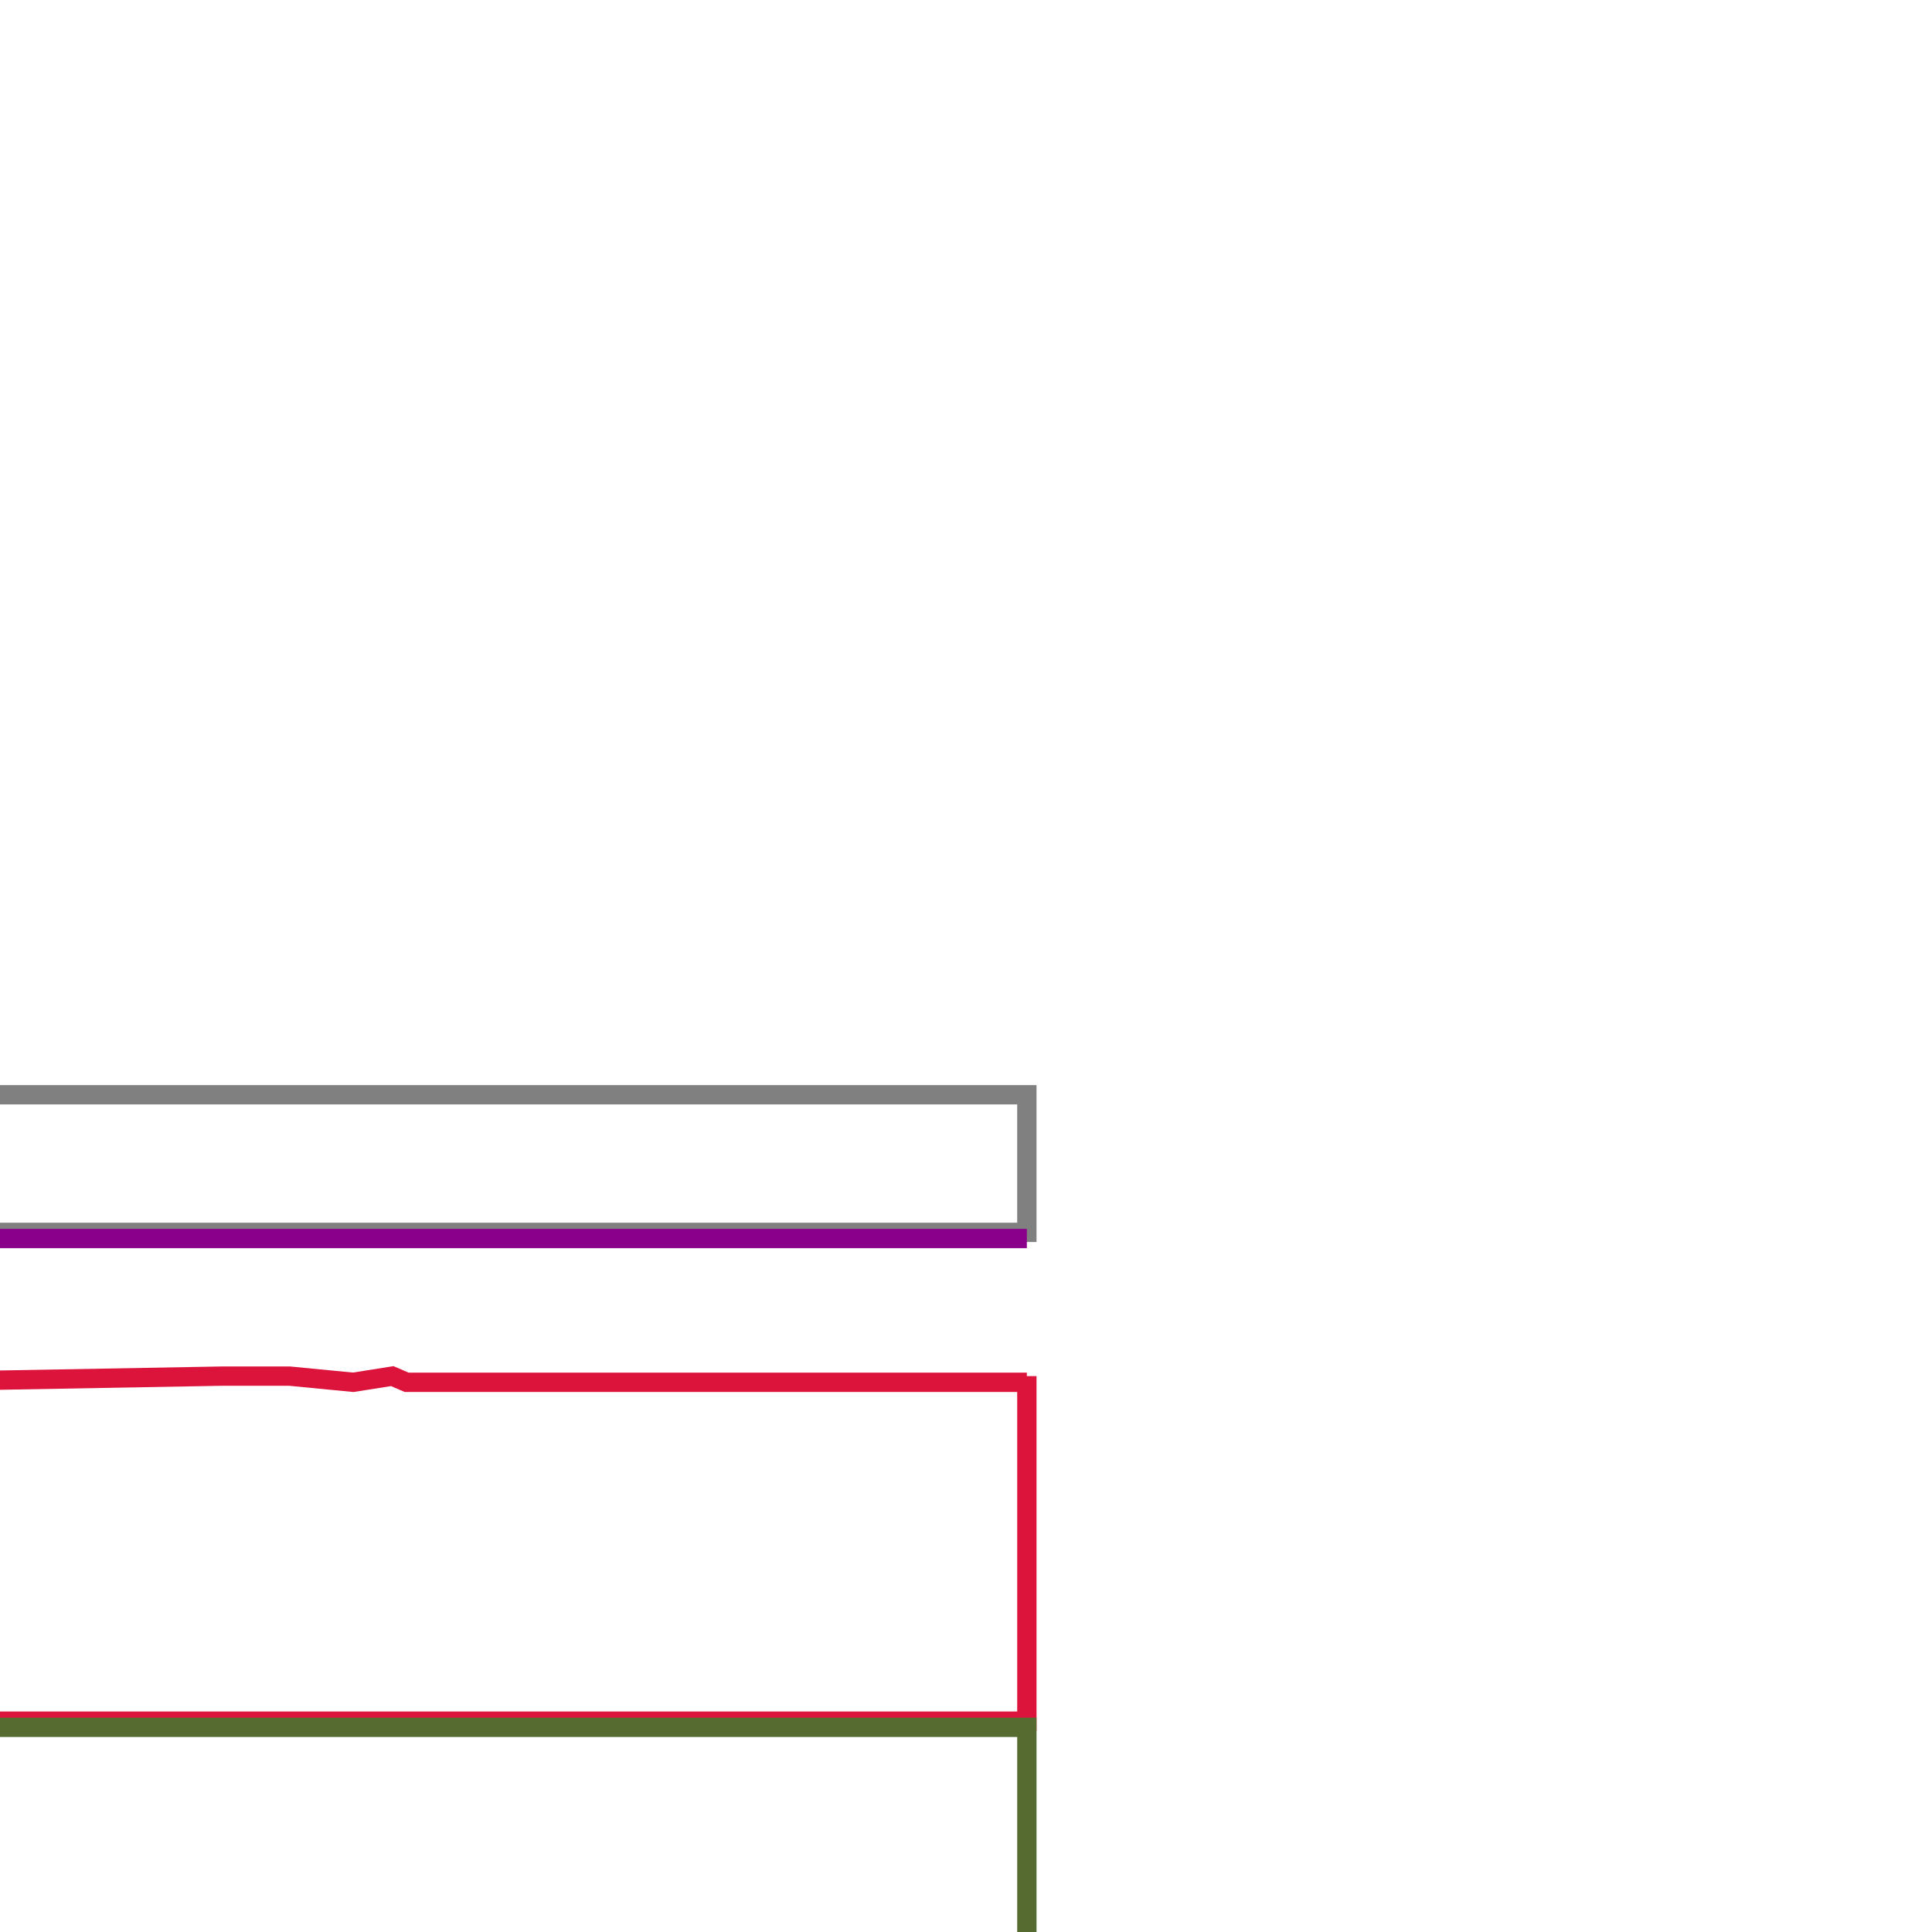
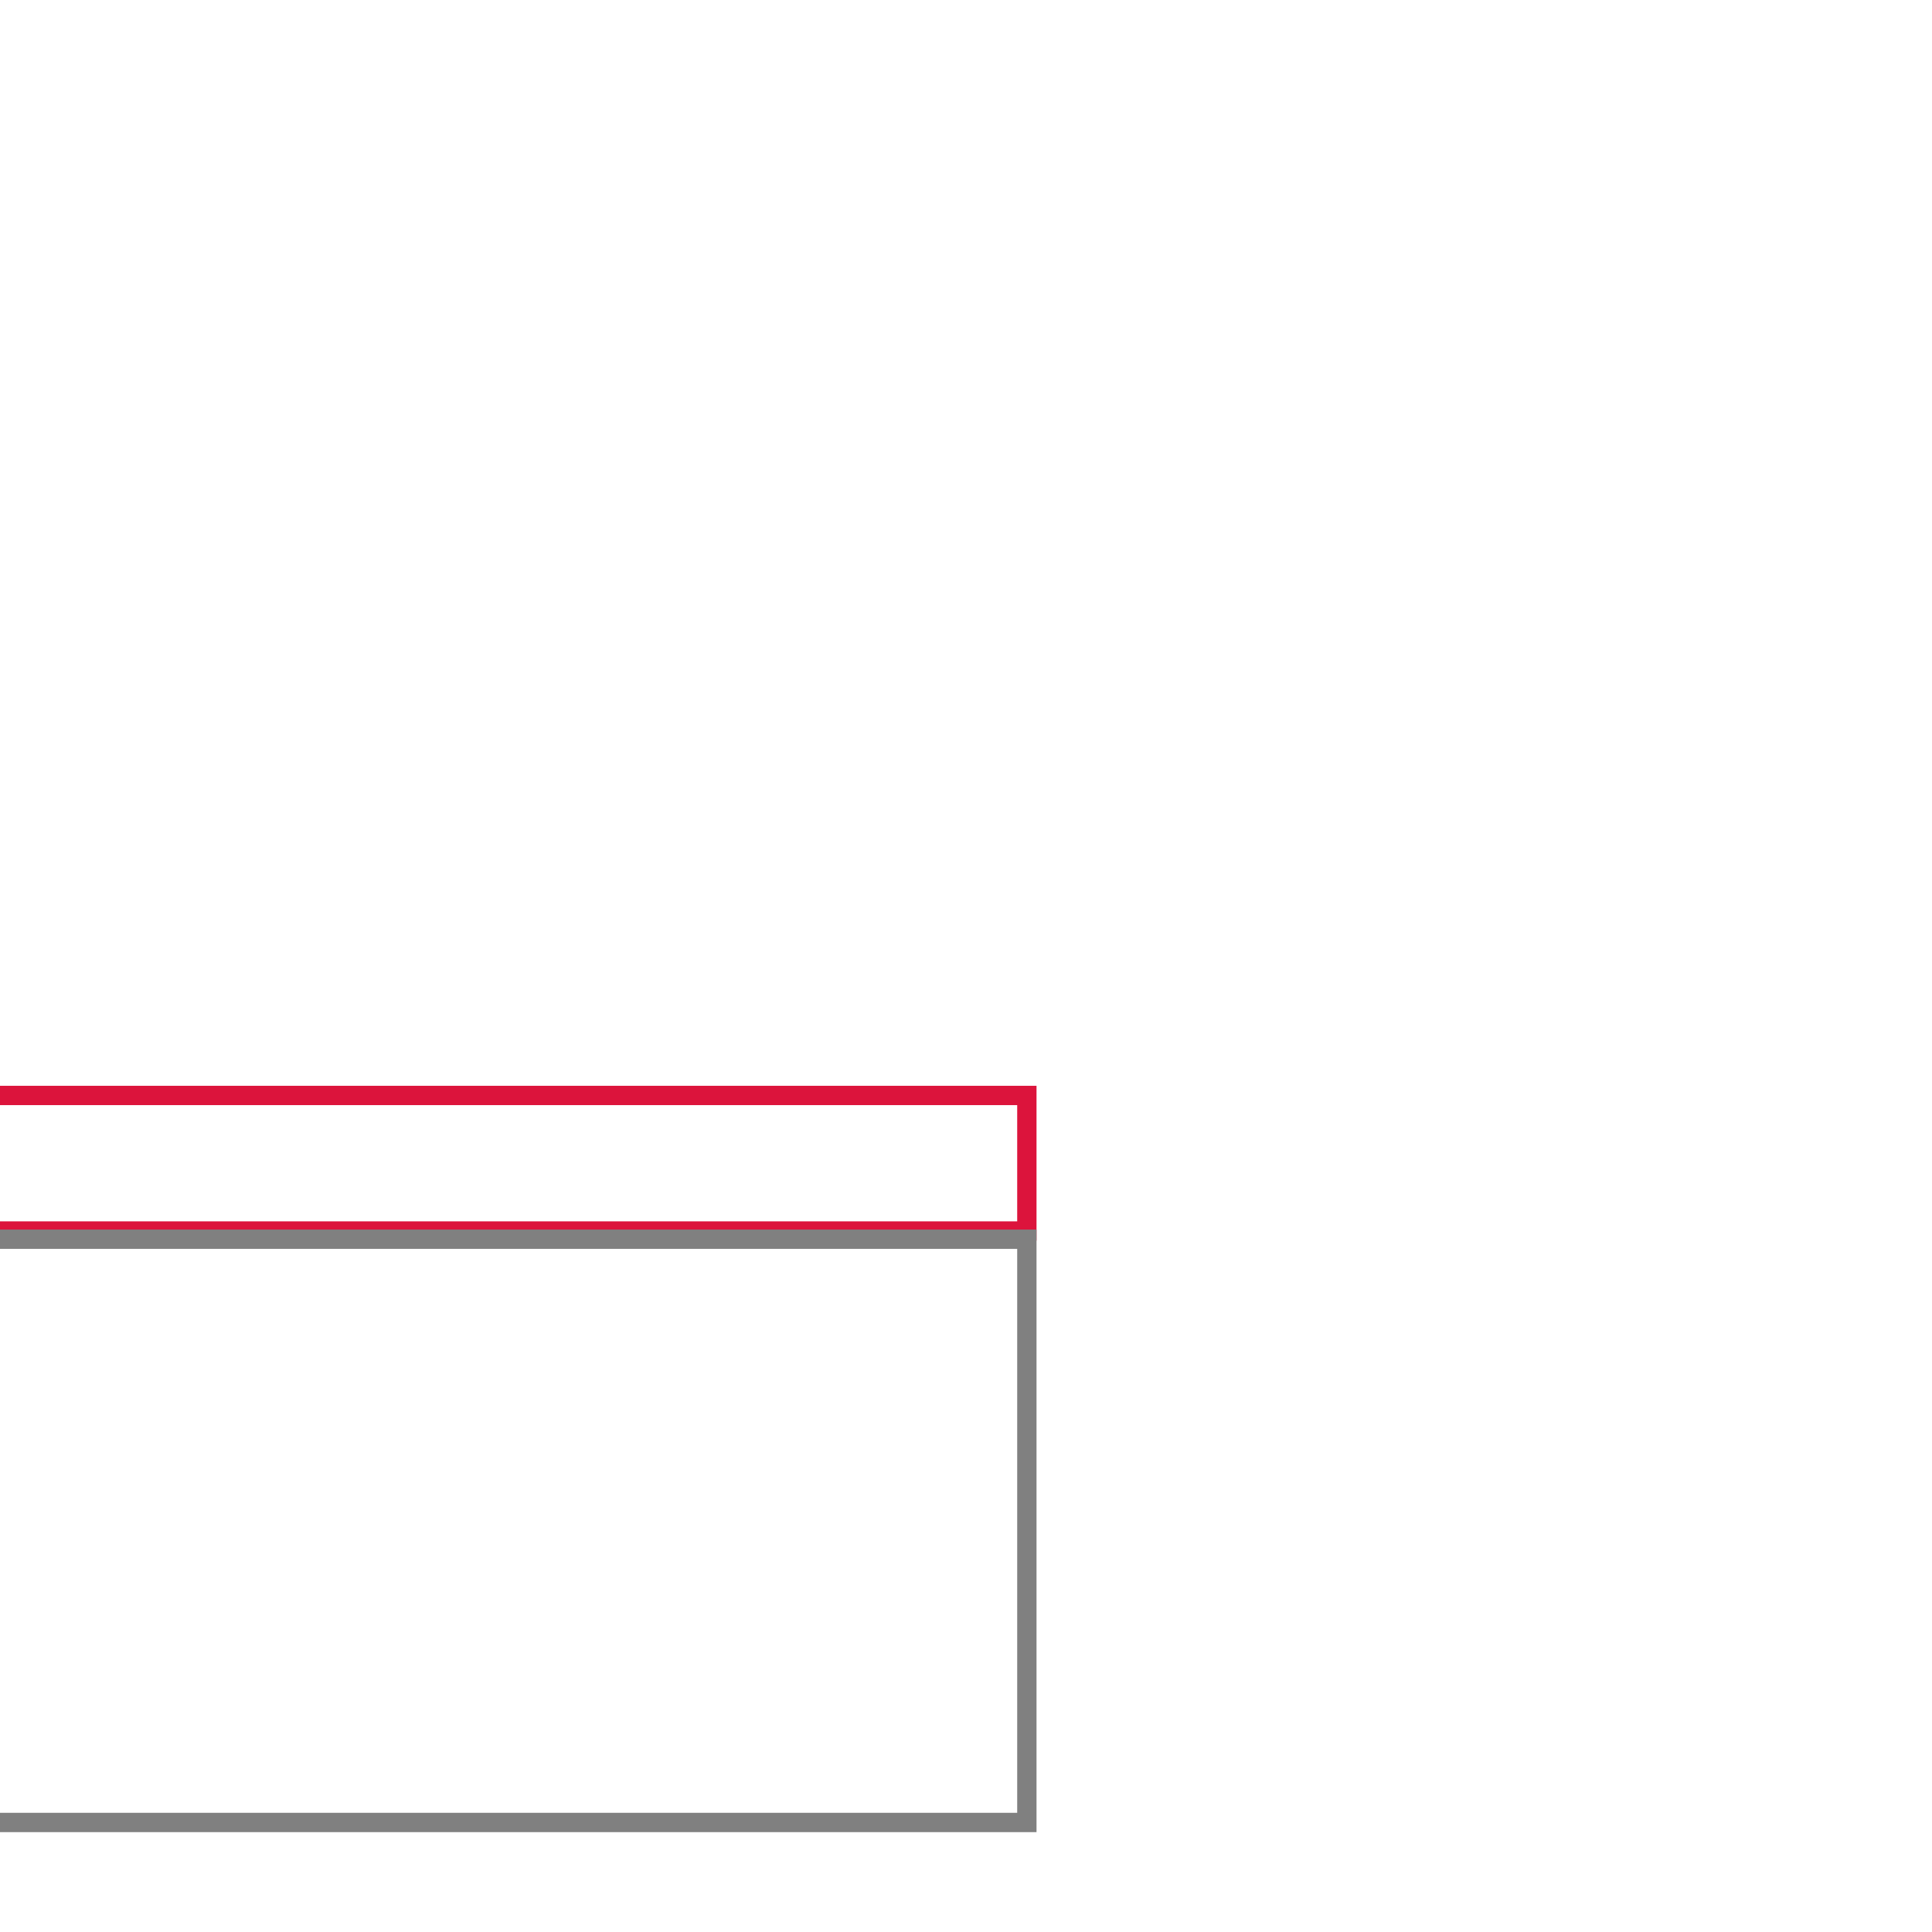
<svg xmlns="http://www.w3.org/2000/svg" version="1.1" viewBox="0 0 100.0 100.0" id="svg2" width="28.222mm" height="28.222mm">
  <defs id="defs4" />
  <g id="layer1">
    <g id="g371">
-       <polyline points="-53.256,71.228 -53.256,71.547 -53.256,72.079 -53.256,89.087 -23.917,89.087 23.917,89.087 53.15,89.087 53.15,72.079 53.15,71.228 53.15,71.547 23.917,71.547 21.047,71.547 20.303,71.228 18.283,71.547 14.988,71.228 11.48,71.228 -6.165,71.547 -7.547,71.547 -11.587,71.228 -15.094,71.228 -20.409,71.228 -21.685,71.547 -23.917,71.547 -53.256,71.228 " stroke="crimson" stroke-width="1" fill="none" id="line0" />
+       <polyline points="-23.917,63.717 5.102,63.717 5.634,63.717 21.047,63.717 21.579,63.717 23.917,63.717 53.15,63.717 53.15,63.185 53.15,56.701 23.917,56.701 -23.917,56.701 -53.256,56.701 -53.256,63.185 -53.256,63.717 -23.917,63.717 " stroke="crimson" stroke-width="1" fill="none" id="line0" />
    </g>
  </g>
  <g id="layer2">
    <g id="g372">
-       <polyline points="-23.917,63.787 18.283,63.787 18.815,63.787 21.047,63.787 21.579,63.787 23.917,63.787 53.15,63.787 53.15,63.256 53.15,56.665 23.917,56.665 -23.917,56.665 -53.256,56.665 -53.256,63.256 -53.256,63.787 -23.917,63.787 " stroke="gray" stroke-width="1" fill="none" id="line1" />
+       <polyline points="-53.256,78.28 -53.256,89.016 -53.256,89.441 -53.256,94.331 -20.409,94.331 -15.094,94.331 -11.587,94.331 11.48,94.331 14.988,94.331 20.303,94.331 53.15,94.331 53.15,89.441 53.15,89.016 53.15,78.28 53.15,71.583 53.15,71.158 53.15,64.142 20.303,64.142 14.988,64.142 11.48,64.142 -11.587,64.142 -15.094,64.142 -20.409,64.142 -53.256,64.142 -53.256,71.158 -53.256,71.583 -53.256,78.28 " stroke="gray" stroke-width="1" fill="none" id="line1" />
    </g>
  </g>
-   <g id="layer3">
-     <g id="g373">
-       <polyline points="53.15,64.106 40.075,64.106 20.303,64.106 14.988,64.106 11.48,64.106 -11.587,64.106 -15.094,64.106 -20.409,64.106 -40.181,64.106 -53.256,64.106 53.15,64.106 " stroke="darkmagenta" stroke-width="1" fill="none" id="line2" />
-     </g>
-   </g>
-   <g id="layer4">
-     <g id="g374">
-       <polyline points="53.15,103.65 53.15,94.402 53.15,89.406 -53.256,89.406 -53.256,94.402 -53.256,103.65 53.15,103.65 " stroke="darkolivegreen" stroke-width="1" fill="none" id="line3" />
-     </g>
-   </g>
-   <g id="layer5" />
+   <g id="layer3" />
</svg>
